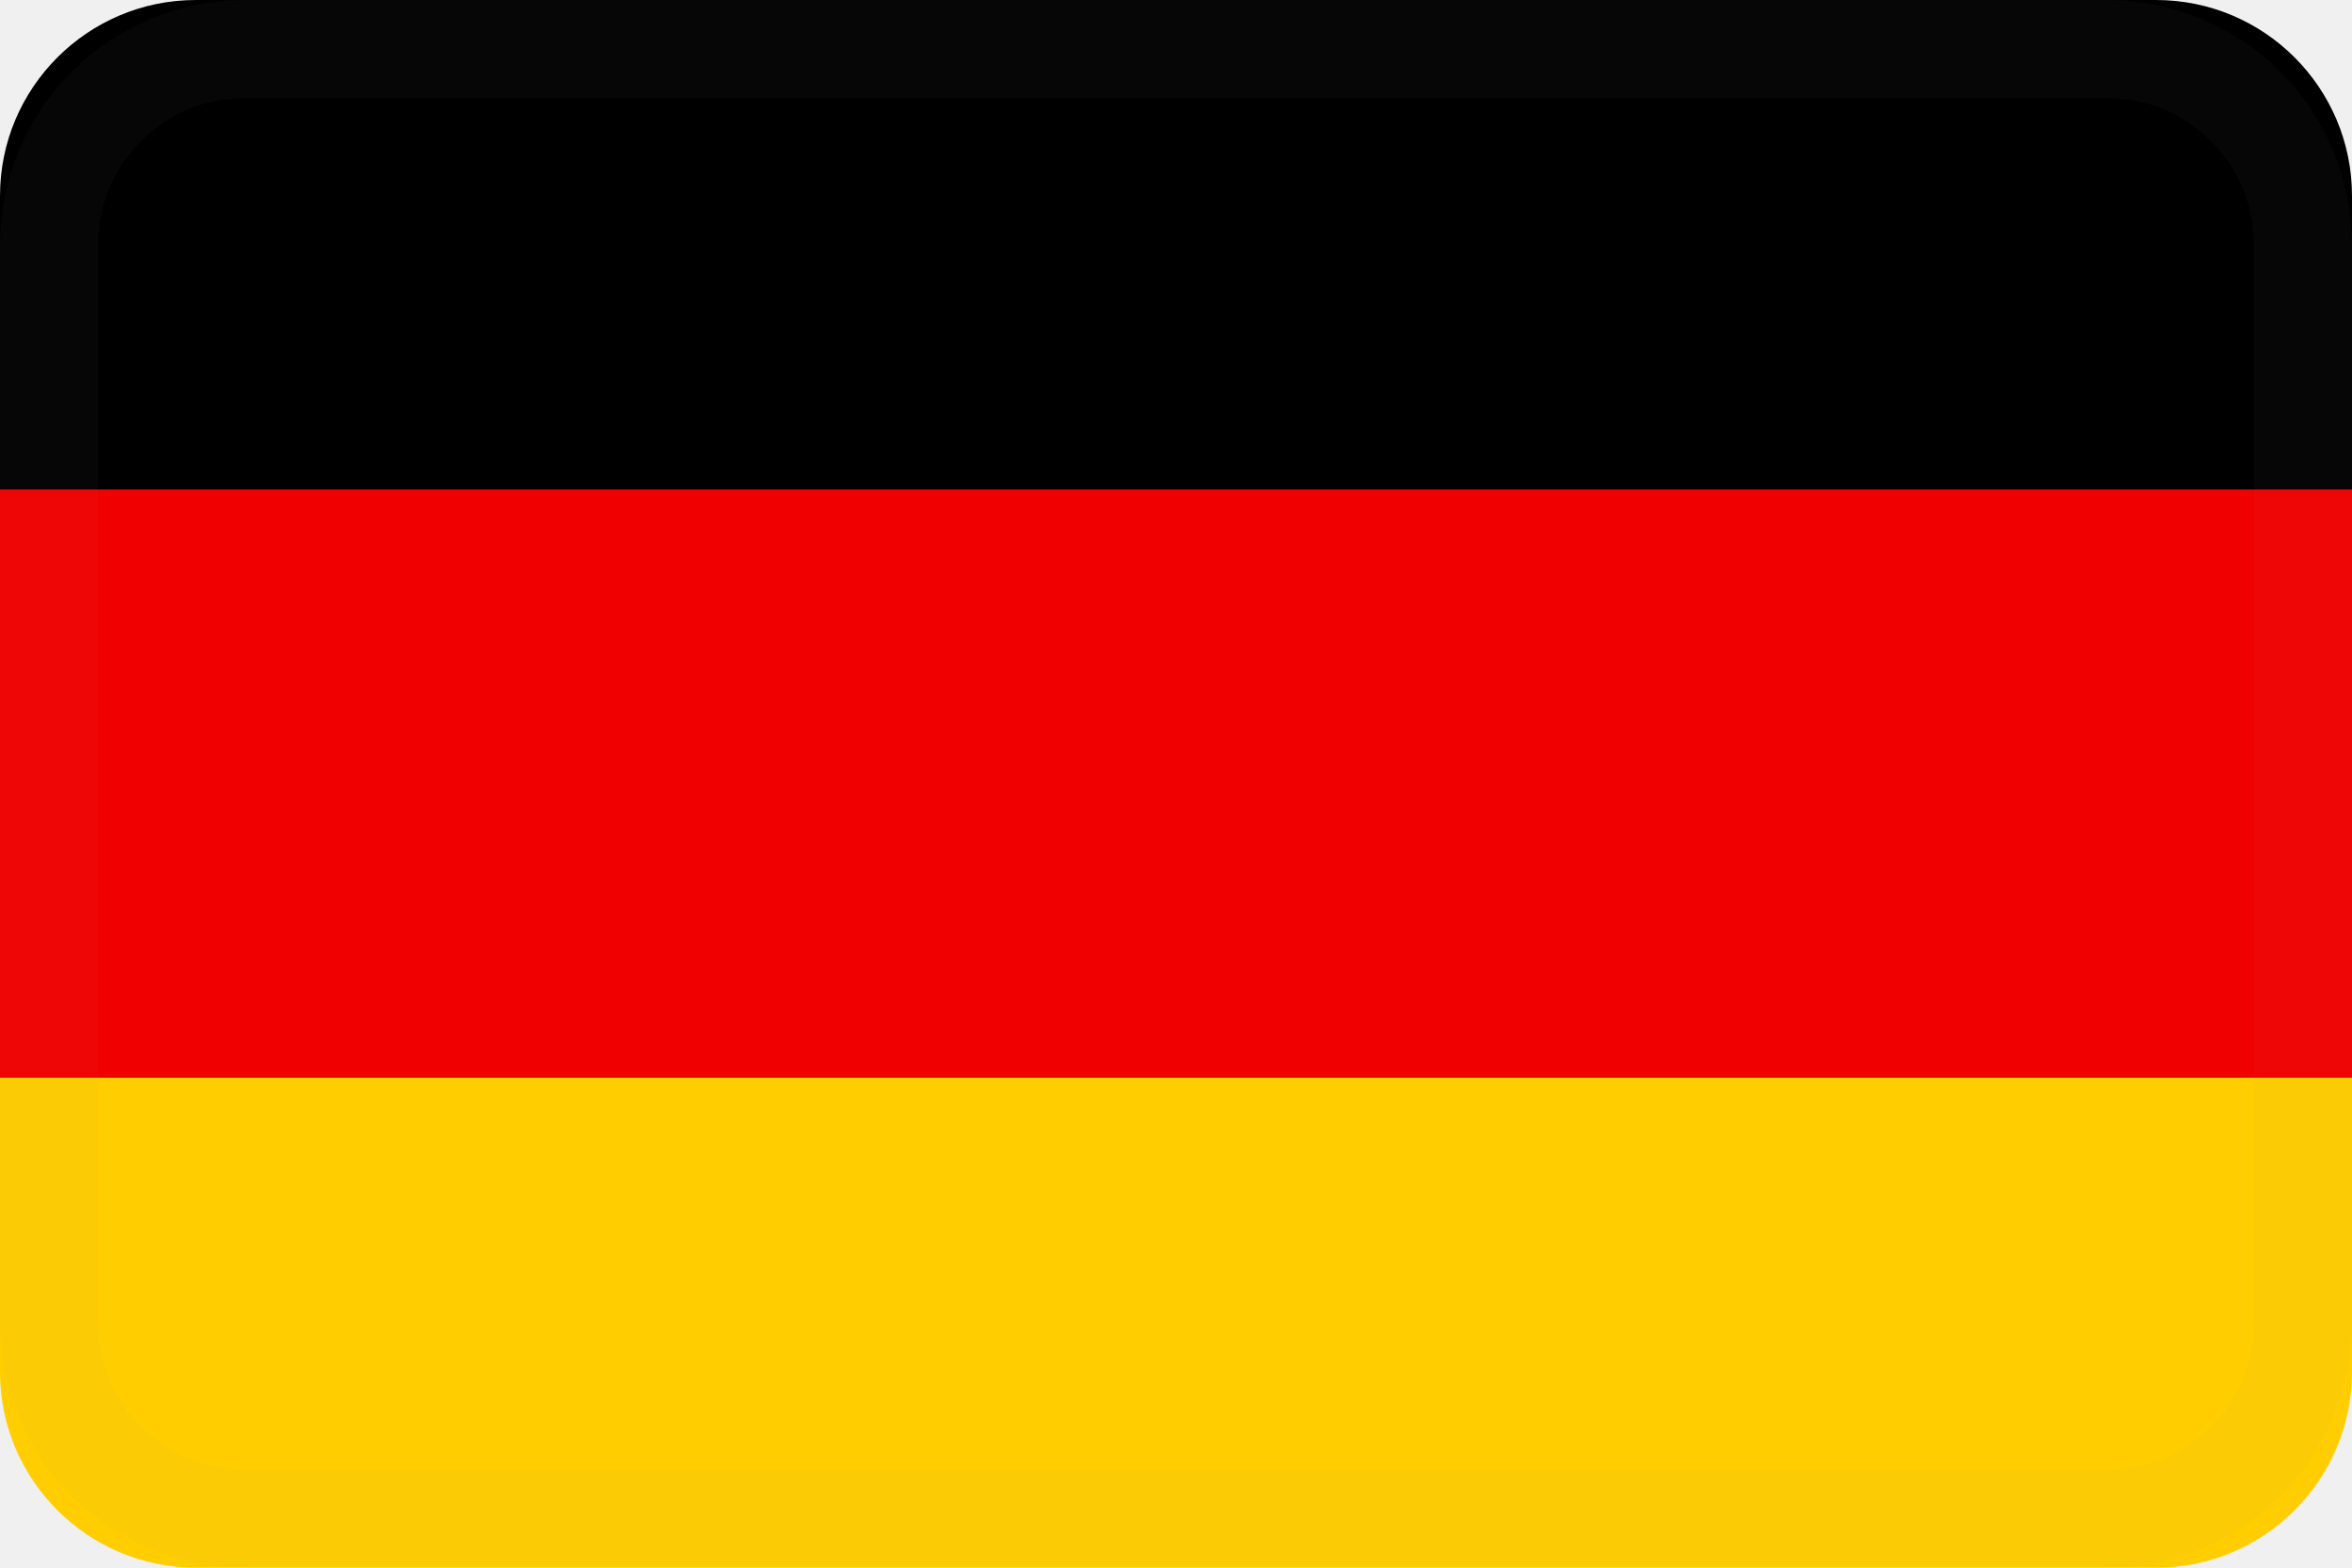
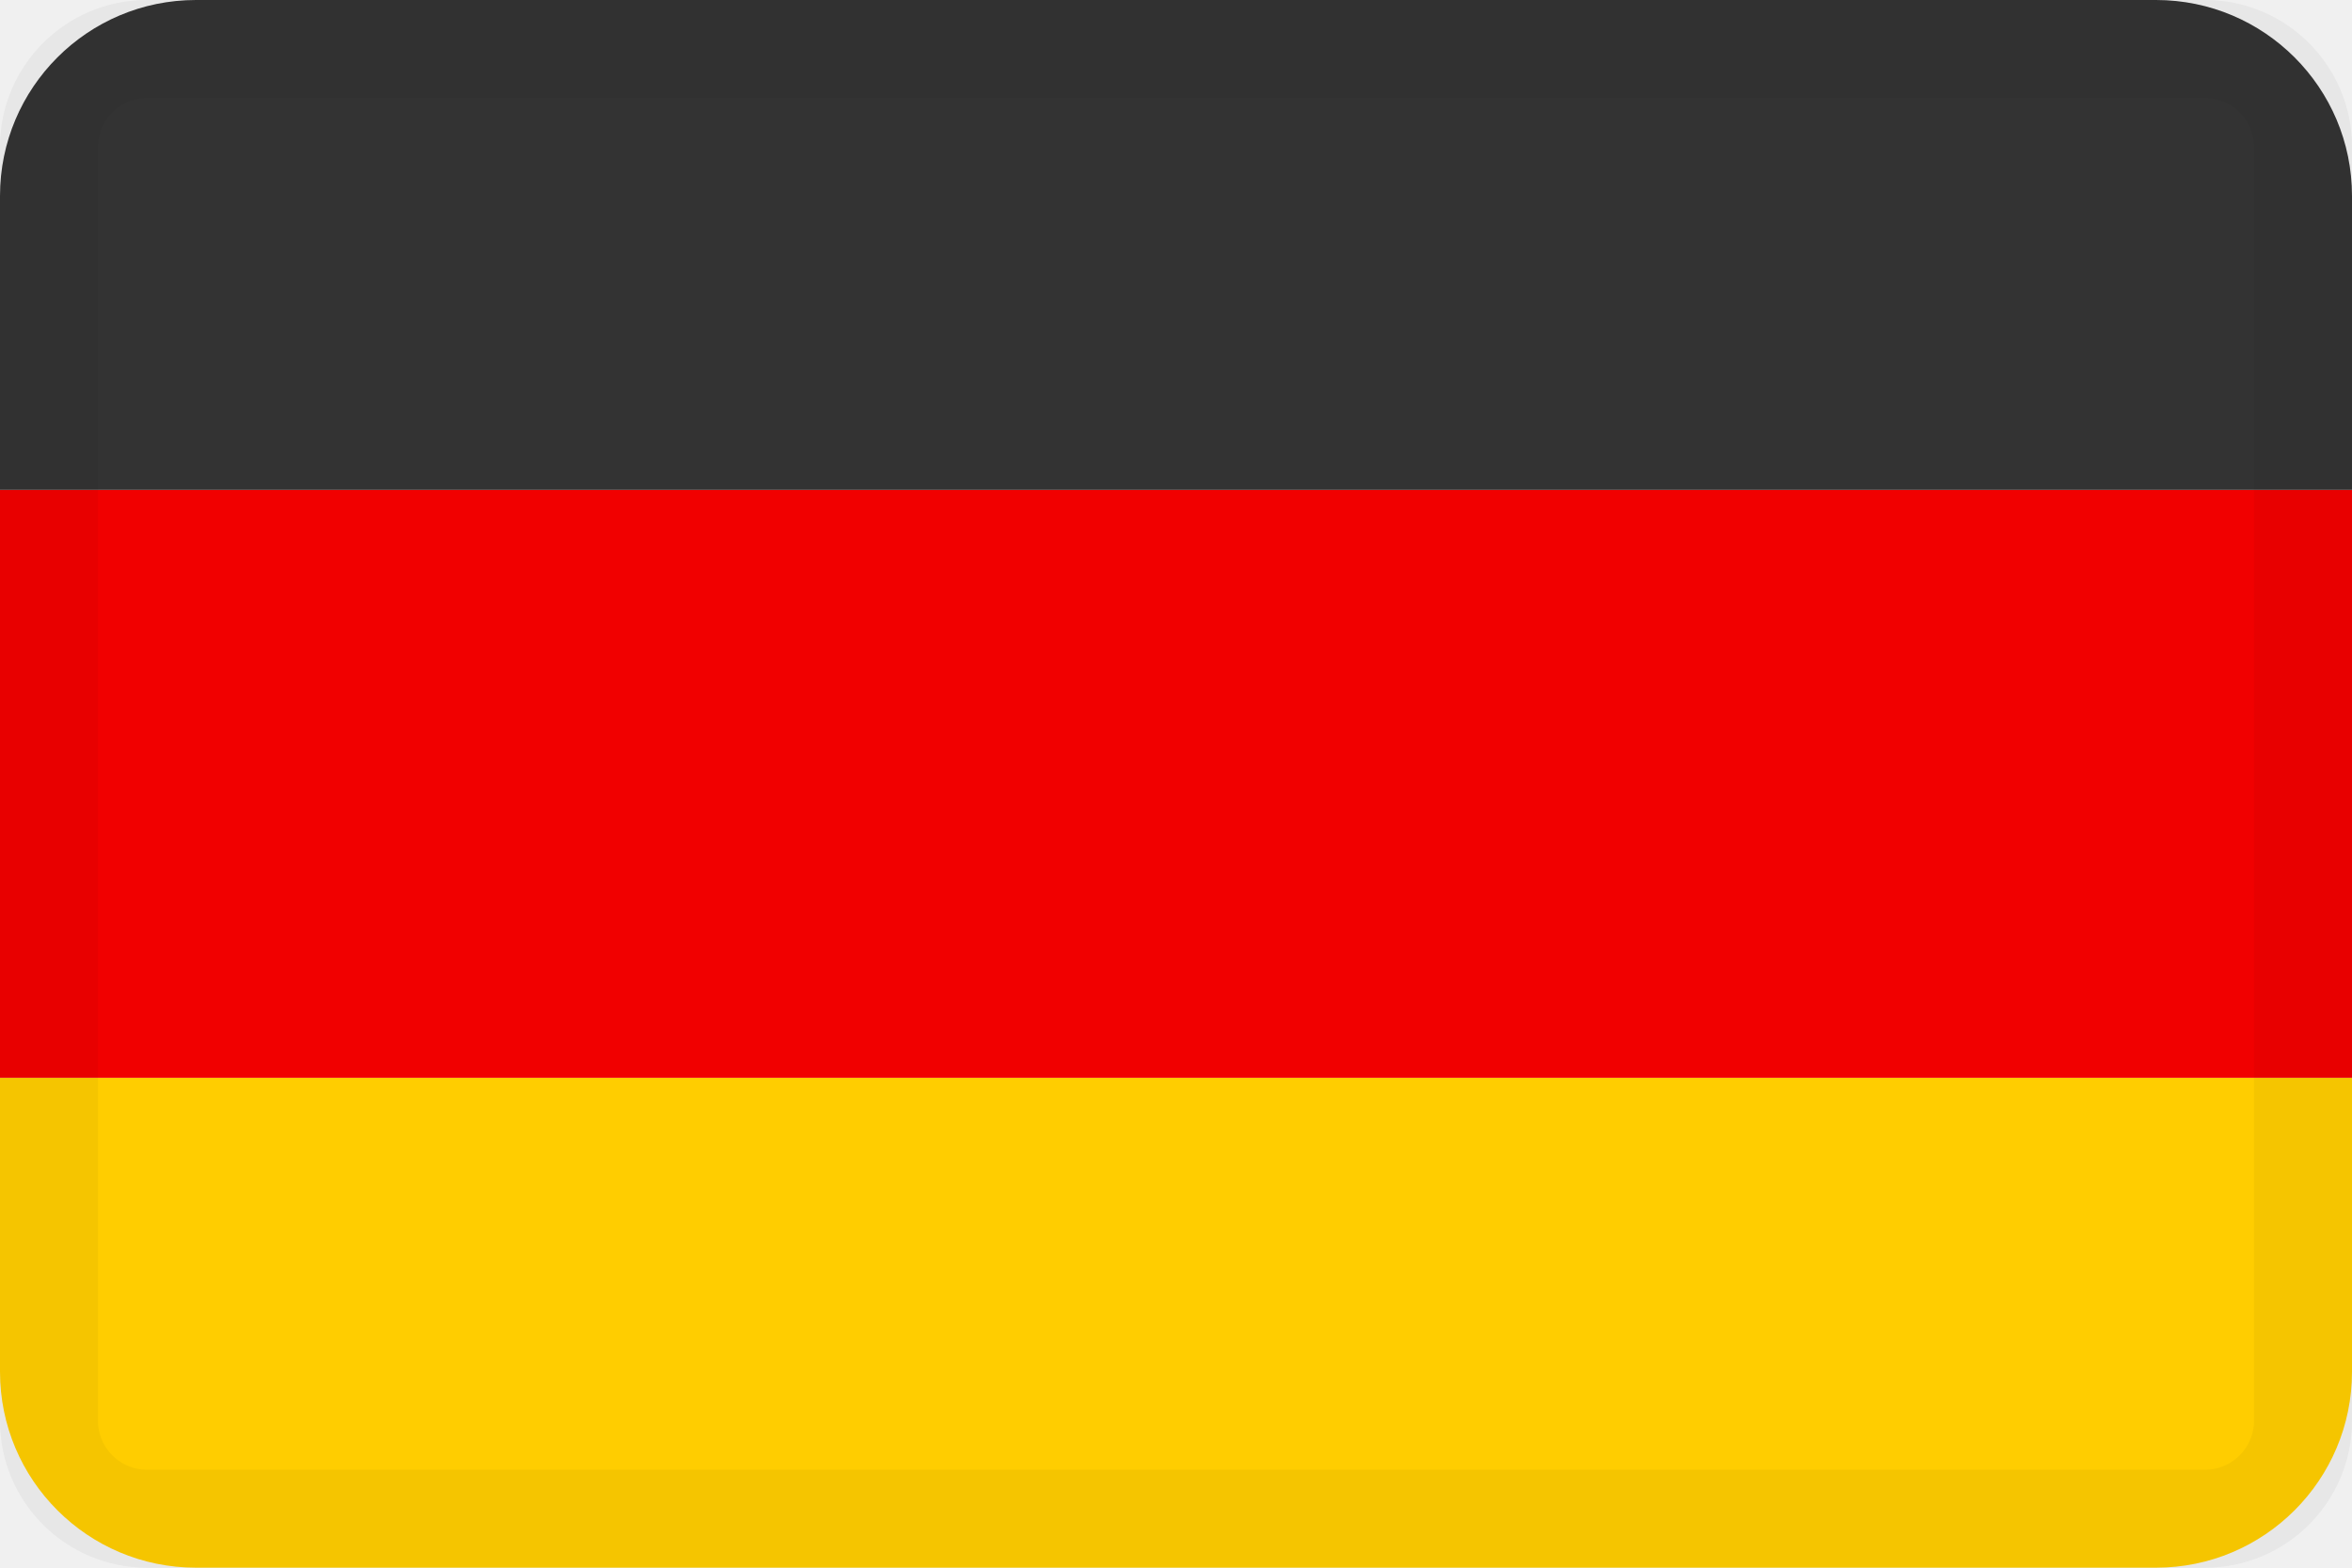
- <svg xmlns="http://www.w3.org/2000/svg" xmlns:xlink="http://www.w3.org/1999/xlink" width="36" height="24">
-   <defs>
-     <rect id="a" width="36" height="24" rx="3" />
-   </defs>
-   <g fill="none" fill-rule="evenodd">
-     <mask id="b" fill="#fff">
-       <use xlink:href="#a" />
-     </mask>
-     <path fill="#000" d="M0 0h36v7.5H0z" mask="url(#b)" />
-     <path fill="#FFCD00" d="M0 16.5h36V24H0z" mask="url(#b)" />
-     <path fill="#F10000" d="M0 7.5h36v9H0z" mask="url(#b)" />
-     <rect width="34.5" height="22.5" x=".75" y=".75" stroke="#a9a9a9" stroke-opacity=".04" stroke-width="1.5" mask="url(#b)" rx="3" />
+ <svg xmlns="http://www.w3.org/2000/svg" width="24" height="16">
+   <g fill="none">
+     <path d="M0 11h24v3a2 2 0 01-2 2H2a2 2 0 01-2-2v-3z" fill="#FFCD00" />
+     <path fill="#F10000" d="M0 5h24v6H0z" />
+     <path d="M2 0h20a2 2 0 012 2v3H0V2a2 2 0 012-2z" fill="#333" />
+     <rect stroke-opacity=".04" stroke="#000" x=".5" y=".5" width="23" height="15" rx="1" />
  </g>
</svg>
